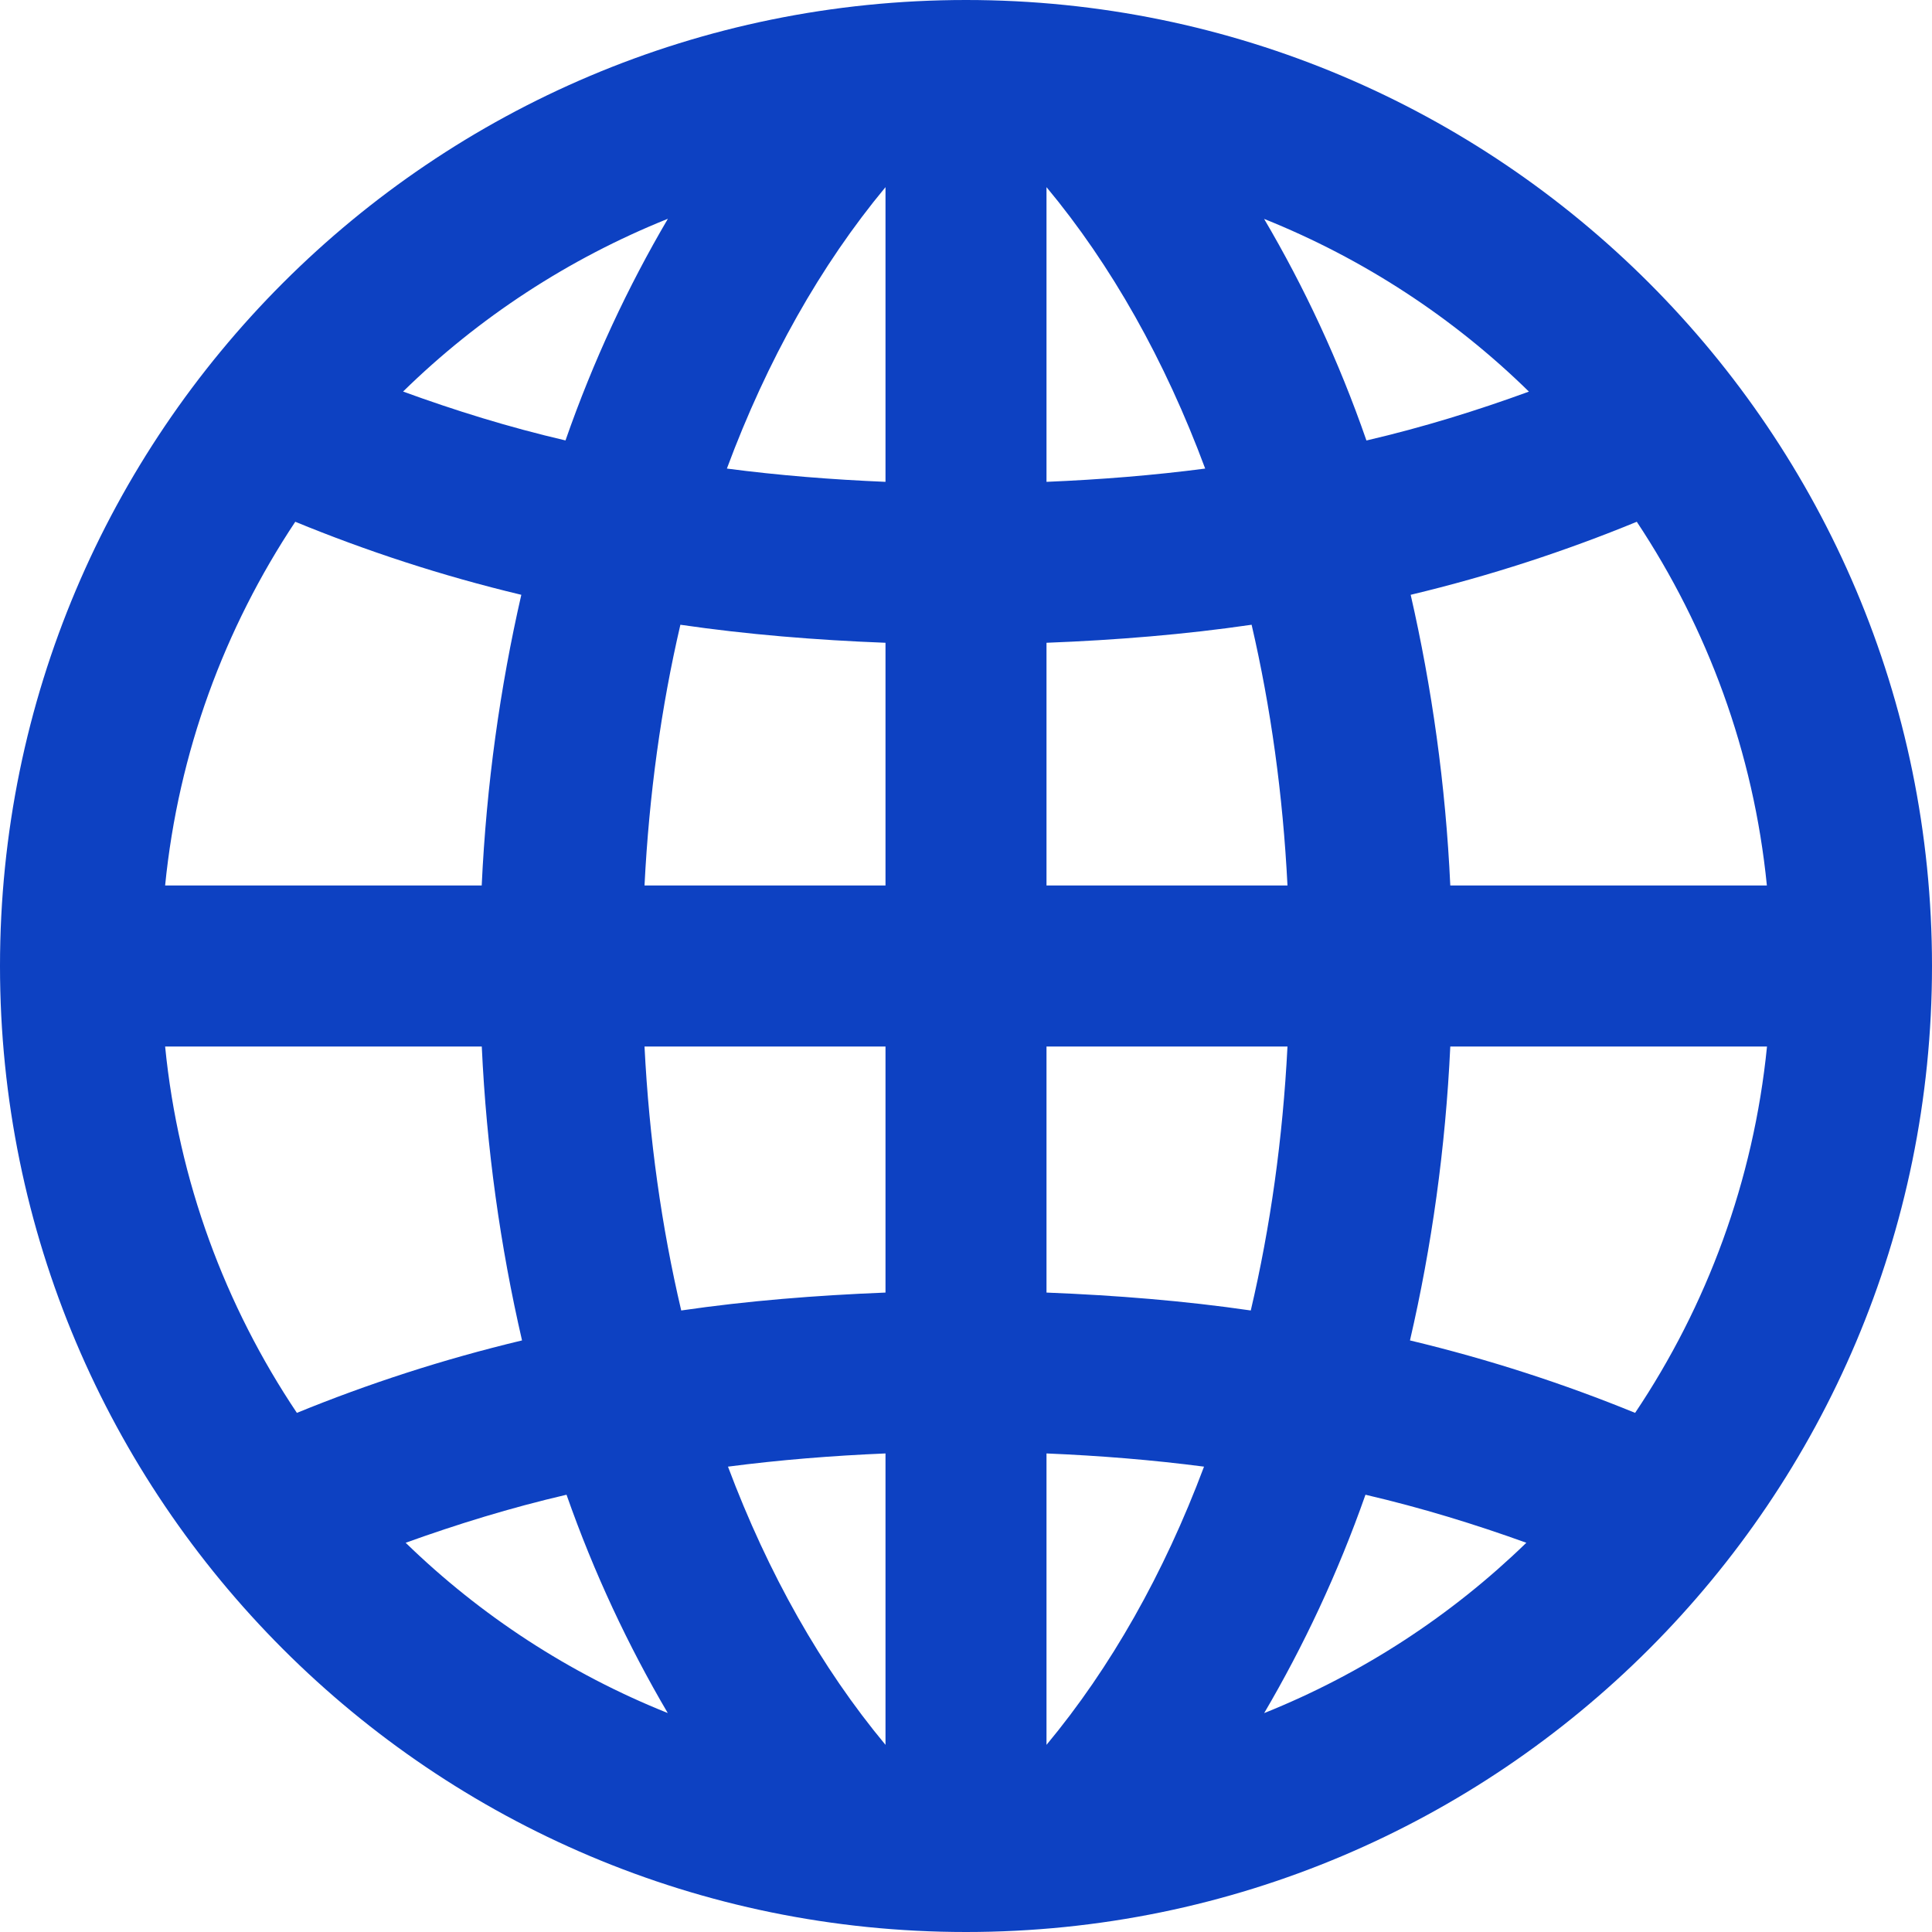
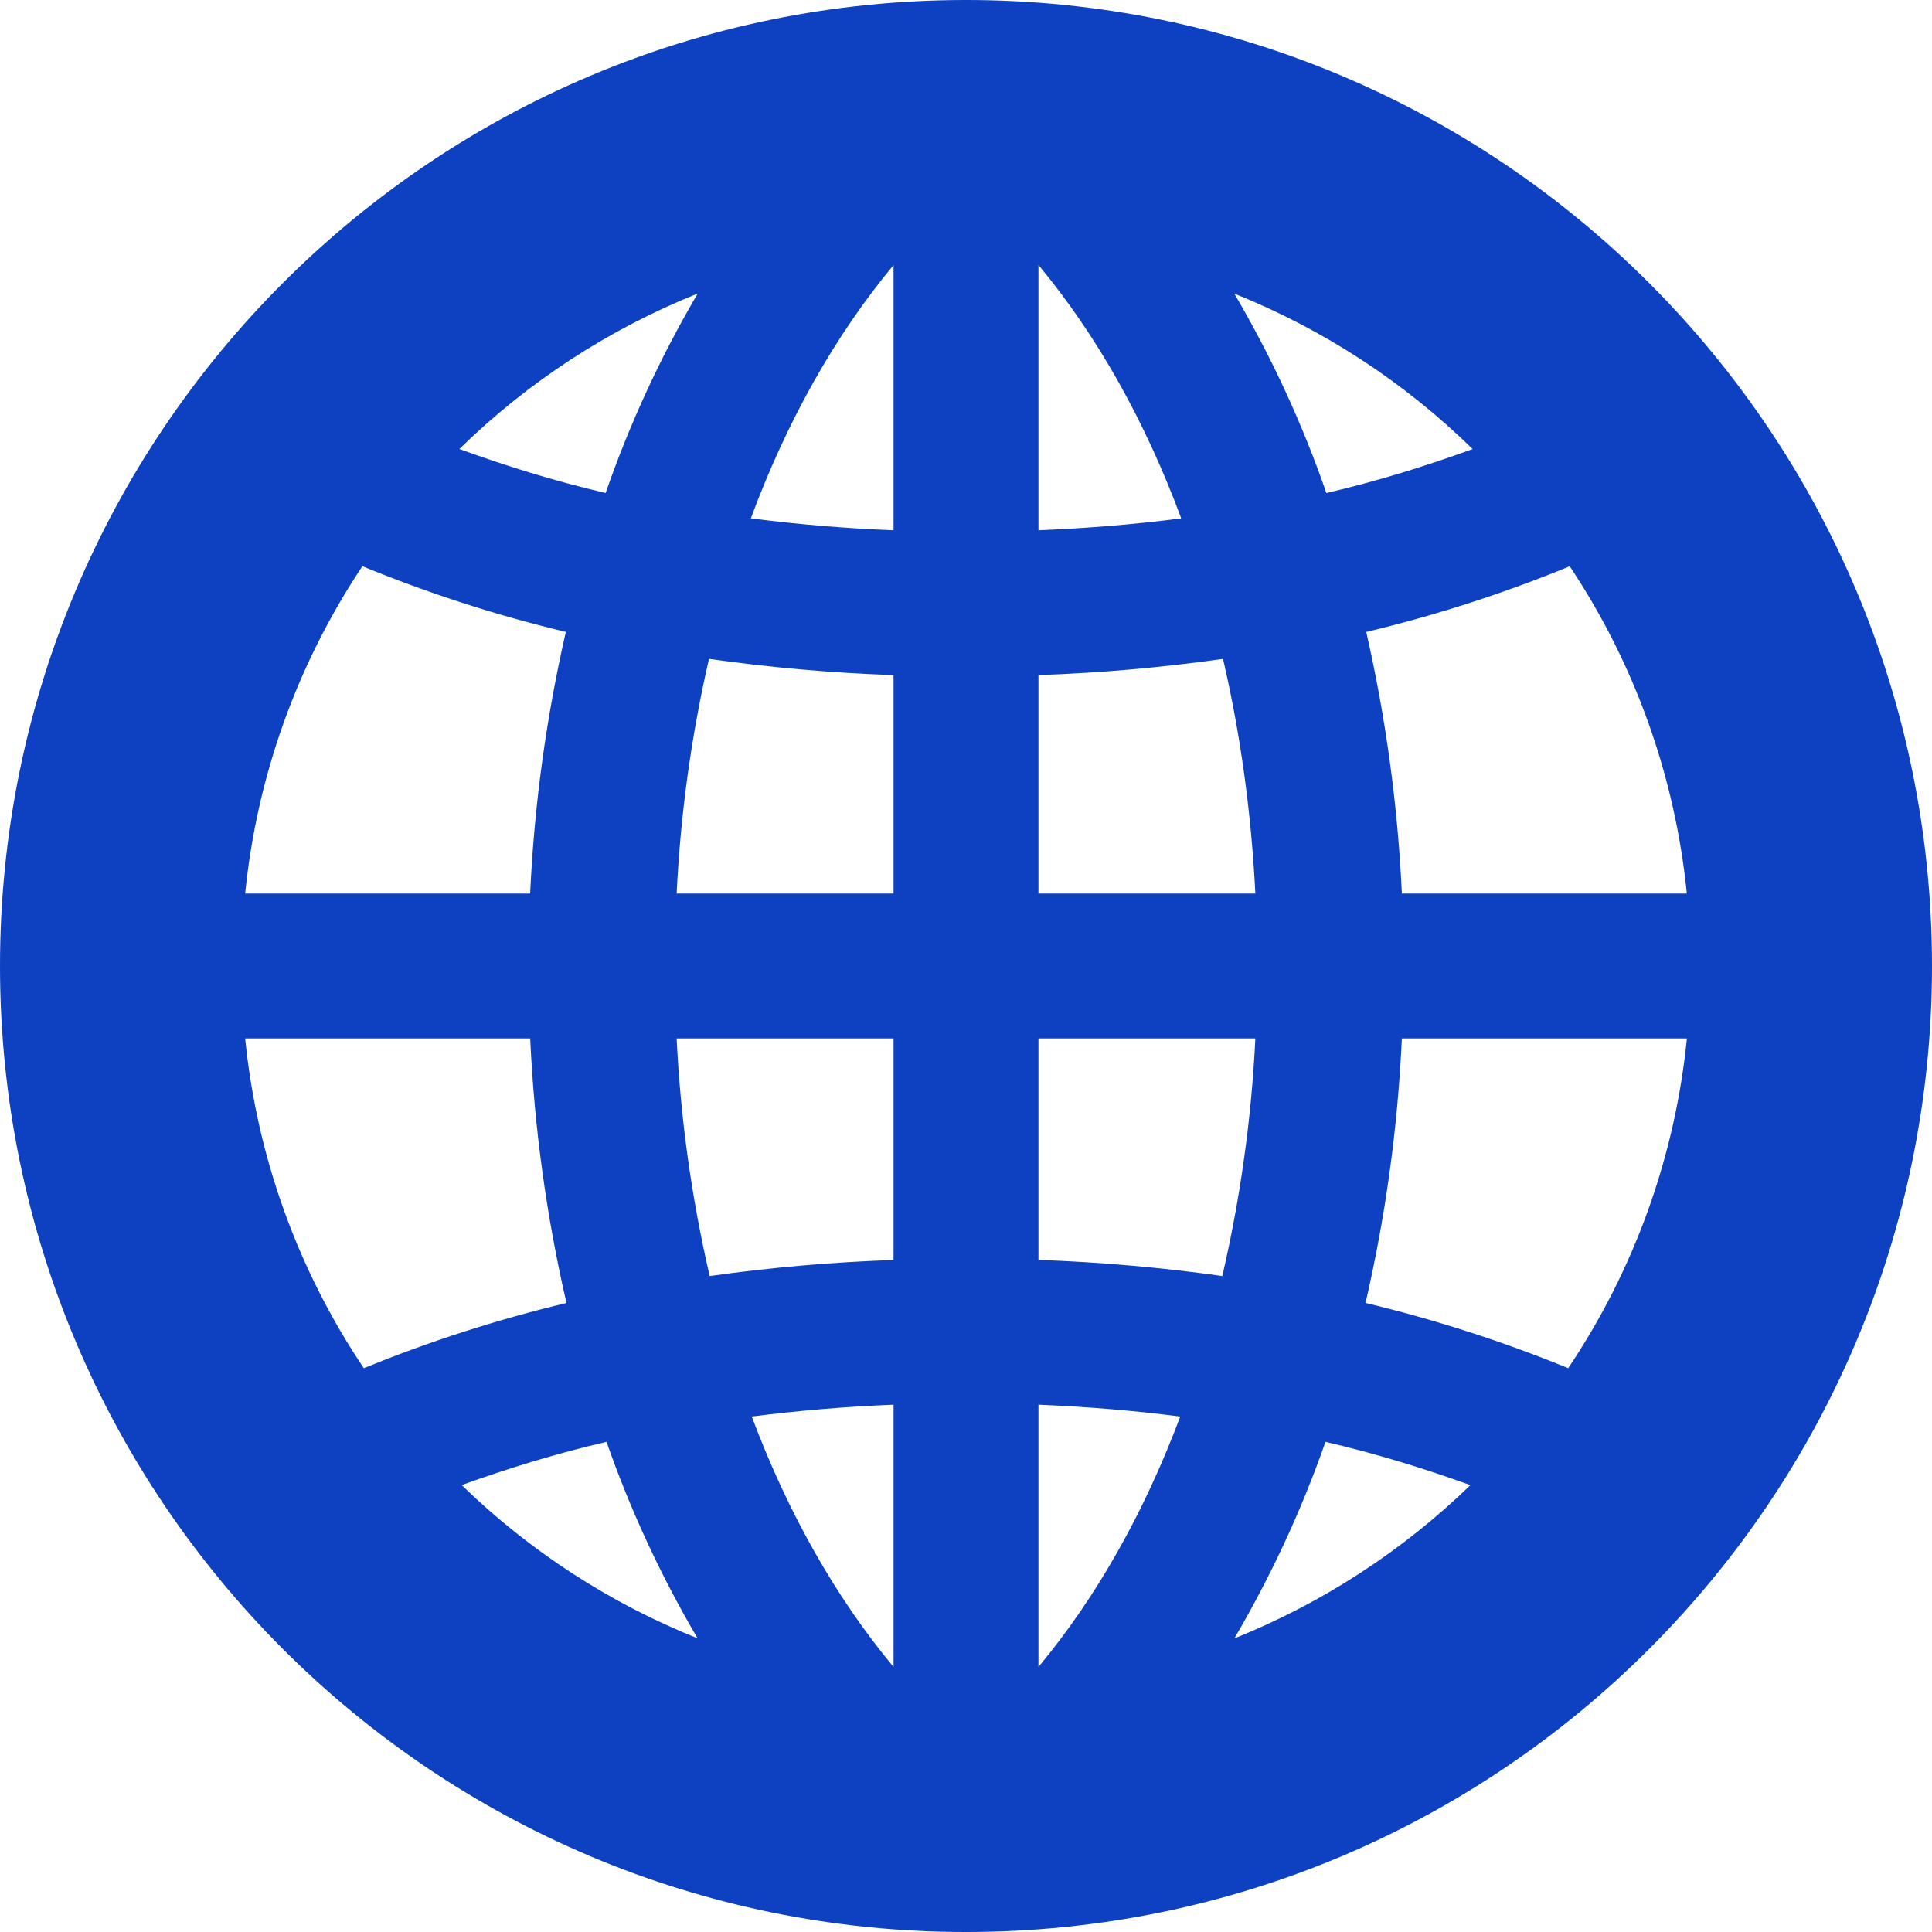
- <svg xmlns="http://www.w3.org/2000/svg" width="30px" height="30px" viewBox="0 0 30 30" version="1.1">
-   <defs />
-   <g id="Speakers" stroke="none" stroke-width="1" fill="none" fill-rule="evenodd">
-     <path d="M15,0 C6.716,0 0,6.716 0,15 C0,23.284 6.716,30 15,30 C23.284,30 30,23.284 30,15 C30,6.716 23.284,0 15,0 L15,0 L15,0 Z M16.25,20.071 L16.25,16.25 L19.992,16.25 C19.919,17.679 19.727,19.05 19.422,20.349 C18.394,20.199 17.33,20.114 16.25,20.071 L16.25,20.071 L16.25,20.071 Z M18.696,22.774 C18.073,24.436 17.247,25.895 16.25,27.094 L16.25,22.569 C17.082,22.604 17.899,22.67 18.696,22.774 L18.696,22.774 L18.696,22.774 Z M16.25,13.75 L16.25,9.981 C17.335,9.939 18.401,9.852 19.435,9.701 C19.733,10.985 19.921,12.34 19.992,13.75 L16.25,13.75 L16.25,13.75 L16.25,13.75 Z M16.25,7.482 L16.25,2.906 C17.258,4.117 18.089,5.594 18.714,7.276 C17.911,7.381 17.089,7.447 16.25,7.482 L16.25,7.482 L16.25,7.482 Z M19.629,3.399 C21.175,4.019 22.571,4.934 23.741,6.081 C22.939,6.374 22.102,6.634 21.218,6.84 C20.788,5.6 20.249,4.452 19.629,3.399 L19.629,3.399 L19.629,3.399 Z M10.578,20.349 C10.273,19.05 10.08,17.679 10.008,16.25 L13.75,16.25 L13.75,20.071 C12.669,20.114 11.607,20.199 10.578,20.349 L10.578,20.349 L10.578,20.349 Z M13.75,22.569 L13.75,27.094 C12.752,25.895 11.928,24.436 11.304,22.774 C12.101,22.67 12.918,22.604 13.75,22.569 L13.75,22.569 L13.75,22.569 Z M10.008,13.75 C10.079,12.34 10.266,10.985 10.565,9.701 C11.599,9.852 12.665,9.939 13.75,9.981 L13.75,13.75 L10.008,13.75 L10.008,13.75 L10.008,13.75 Z M11.287,7.276 C11.912,5.594 12.744,4.117 13.75,2.906 L13.75,7.482 C12.911,7.447 12.089,7.381 11.287,7.276 L11.287,7.276 L11.287,7.276 Z M8.781,6.839 C7.896,6.633 7.06,6.372 6.259,6.08 C7.43,4.933 8.825,4.018 10.371,3.397 C9.751,4.452 9.213,5.6 8.781,6.839 L8.781,6.839 L8.781,6.839 Z M8.095,9.236 C7.765,10.675 7.553,12.186 7.48,13.75 L2.564,13.75 C2.77,11.678 3.487,9.754 4.585,8.102 C5.685,8.554 6.855,8.94 8.095,9.236 L8.095,9.236 L8.095,9.236 Z M8.106,20.814 C6.871,21.109 5.706,21.491 4.61,21.939 C3.498,20.279 2.771,18.34 2.564,16.25 L7.481,16.25 C7.554,17.831 7.77,19.36 8.106,20.814 L8.106,20.814 L8.106,20.814 Z M8.797,23.21 C9.225,24.43 9.758,25.561 10.369,26.6 C8.84,25.988 7.461,25.086 6.299,23.956 C7.094,23.67 7.923,23.413 8.797,23.21 L8.797,23.21 L8.797,23.21 Z M21.203,23.21 C22.078,23.414 22.905,23.669 23.701,23.956 C22.538,25.085 21.159,25.988 19.63,26.601 C20.241,25.561 20.774,24.43 21.203,23.21 L21.203,23.21 L21.203,23.21 Z M21.894,20.814 C22.231,19.36 22.446,17.831 22.52,16.25 L27.438,16.25 C27.229,18.34 26.503,20.279 25.39,21.939 C24.294,21.491 23.128,21.109 21.894,20.814 L21.894,20.814 L21.894,20.814 Z M22.52,13.75 C22.448,12.186 22.234,10.675 21.905,9.236 C23.145,8.94 24.316,8.554 25.416,8.102 C26.512,9.754 27.23,11.678 27.436,13.75 L22.52,13.75 L22.52,13.75 L22.52,13.75 Z" id="web" fill="#0D41C2" />
-   </g>
+ <svg xmlns="http://www.w3.org/2000/svg" width="30" height="30" viewBox="0 0 30 30">
+   <path d="M15 30c8.284 0 15-6.716 15-15 0-8.284-6.716-15-15-15C6.716 0 0 6.716 0 15c0 8.284 6.716 15 15 15zm1.125-10.436v-3.439h3.368a20.838 20.838 0 0 1-.513 3.689 27.29 27.29 0 0 0-2.855-.25zm2.202 2.432c-.562 1.497-1.304 2.81-2.202 3.888v-4.072c.75.031 1.484.091 2.202.184zm-2.202-8.121v-3.392a27.2 27.2 0 0 0 2.866-.252c.268 1.155.438 2.375.502 3.644h-3.368zm0-5.64v-4.12c.907 1.09 1.655 2.42 2.217 3.934-.722.094-1.462.154-2.217.185zm3.04-3.676a11.281 11.281 0 0 1 3.702 2.414c-.722.263-1.475.497-2.271.683a17.237 17.237 0 0 0-1.43-3.097zM11.02 19.814a20.735 20.735 0 0 1-.513-3.689h3.368v3.44a27.29 27.29 0 0 0-2.855.249zm2.855 1.998v4.072c-.898-1.079-1.64-2.391-2.202-3.888a25.318 25.318 0 0 1 2.202-.184zm-3.368-7.937a20.69 20.69 0 0 1 .502-3.644 27.2 27.2 0 0 0 2.866.252v3.392h-3.368zm1.152-5.826c.562-1.515 1.31-2.843 2.216-3.933v4.118a25.144 25.144 0 0 1-2.216-.185zm-2.256-.394c-.796-.186-1.549-.42-2.27-.683a11.293 11.293 0 0 1 3.701-2.414 17.391 17.391 0 0 0-1.43 3.097zm-.617 2.158a22.928 22.928 0 0 0-.554 4.062H3.807a11.166 11.166 0 0 1 1.82-5.083c.99.406 2.043.754 3.159 1.02zm.01 10.42c-1.112.265-2.16.61-3.147 1.012a11.163 11.163 0 0 1-1.842-5.12h4.426a22.89 22.89 0 0 0 .563 4.107zm.622 2.156a17.276 17.276 0 0 0 1.414 3.051 11.261 11.261 0 0 1-3.663-2.38c.715-.257 1.461-.489 2.249-.671zm11.164 0c.788.183 1.532.413 2.25.672a11.318 11.318 0 0 1-3.665 2.38c.55-.936 1.03-1.954 1.415-3.052zm.622-2.157a22.89 22.89 0 0 0 .564-4.107h4.426a11.177 11.177 0 0 1-1.843 5.12 21.633 21.633 0 0 0-3.147-1.013zm.564-6.357a23.032 23.032 0 0 0-.553-4.062 21.463 21.463 0 0 0 3.16-1.02 11.178 11.178 0 0 1 1.818 5.082h-4.425z" fill="#0D41C2" fill-rule="evenodd" />
</svg>
